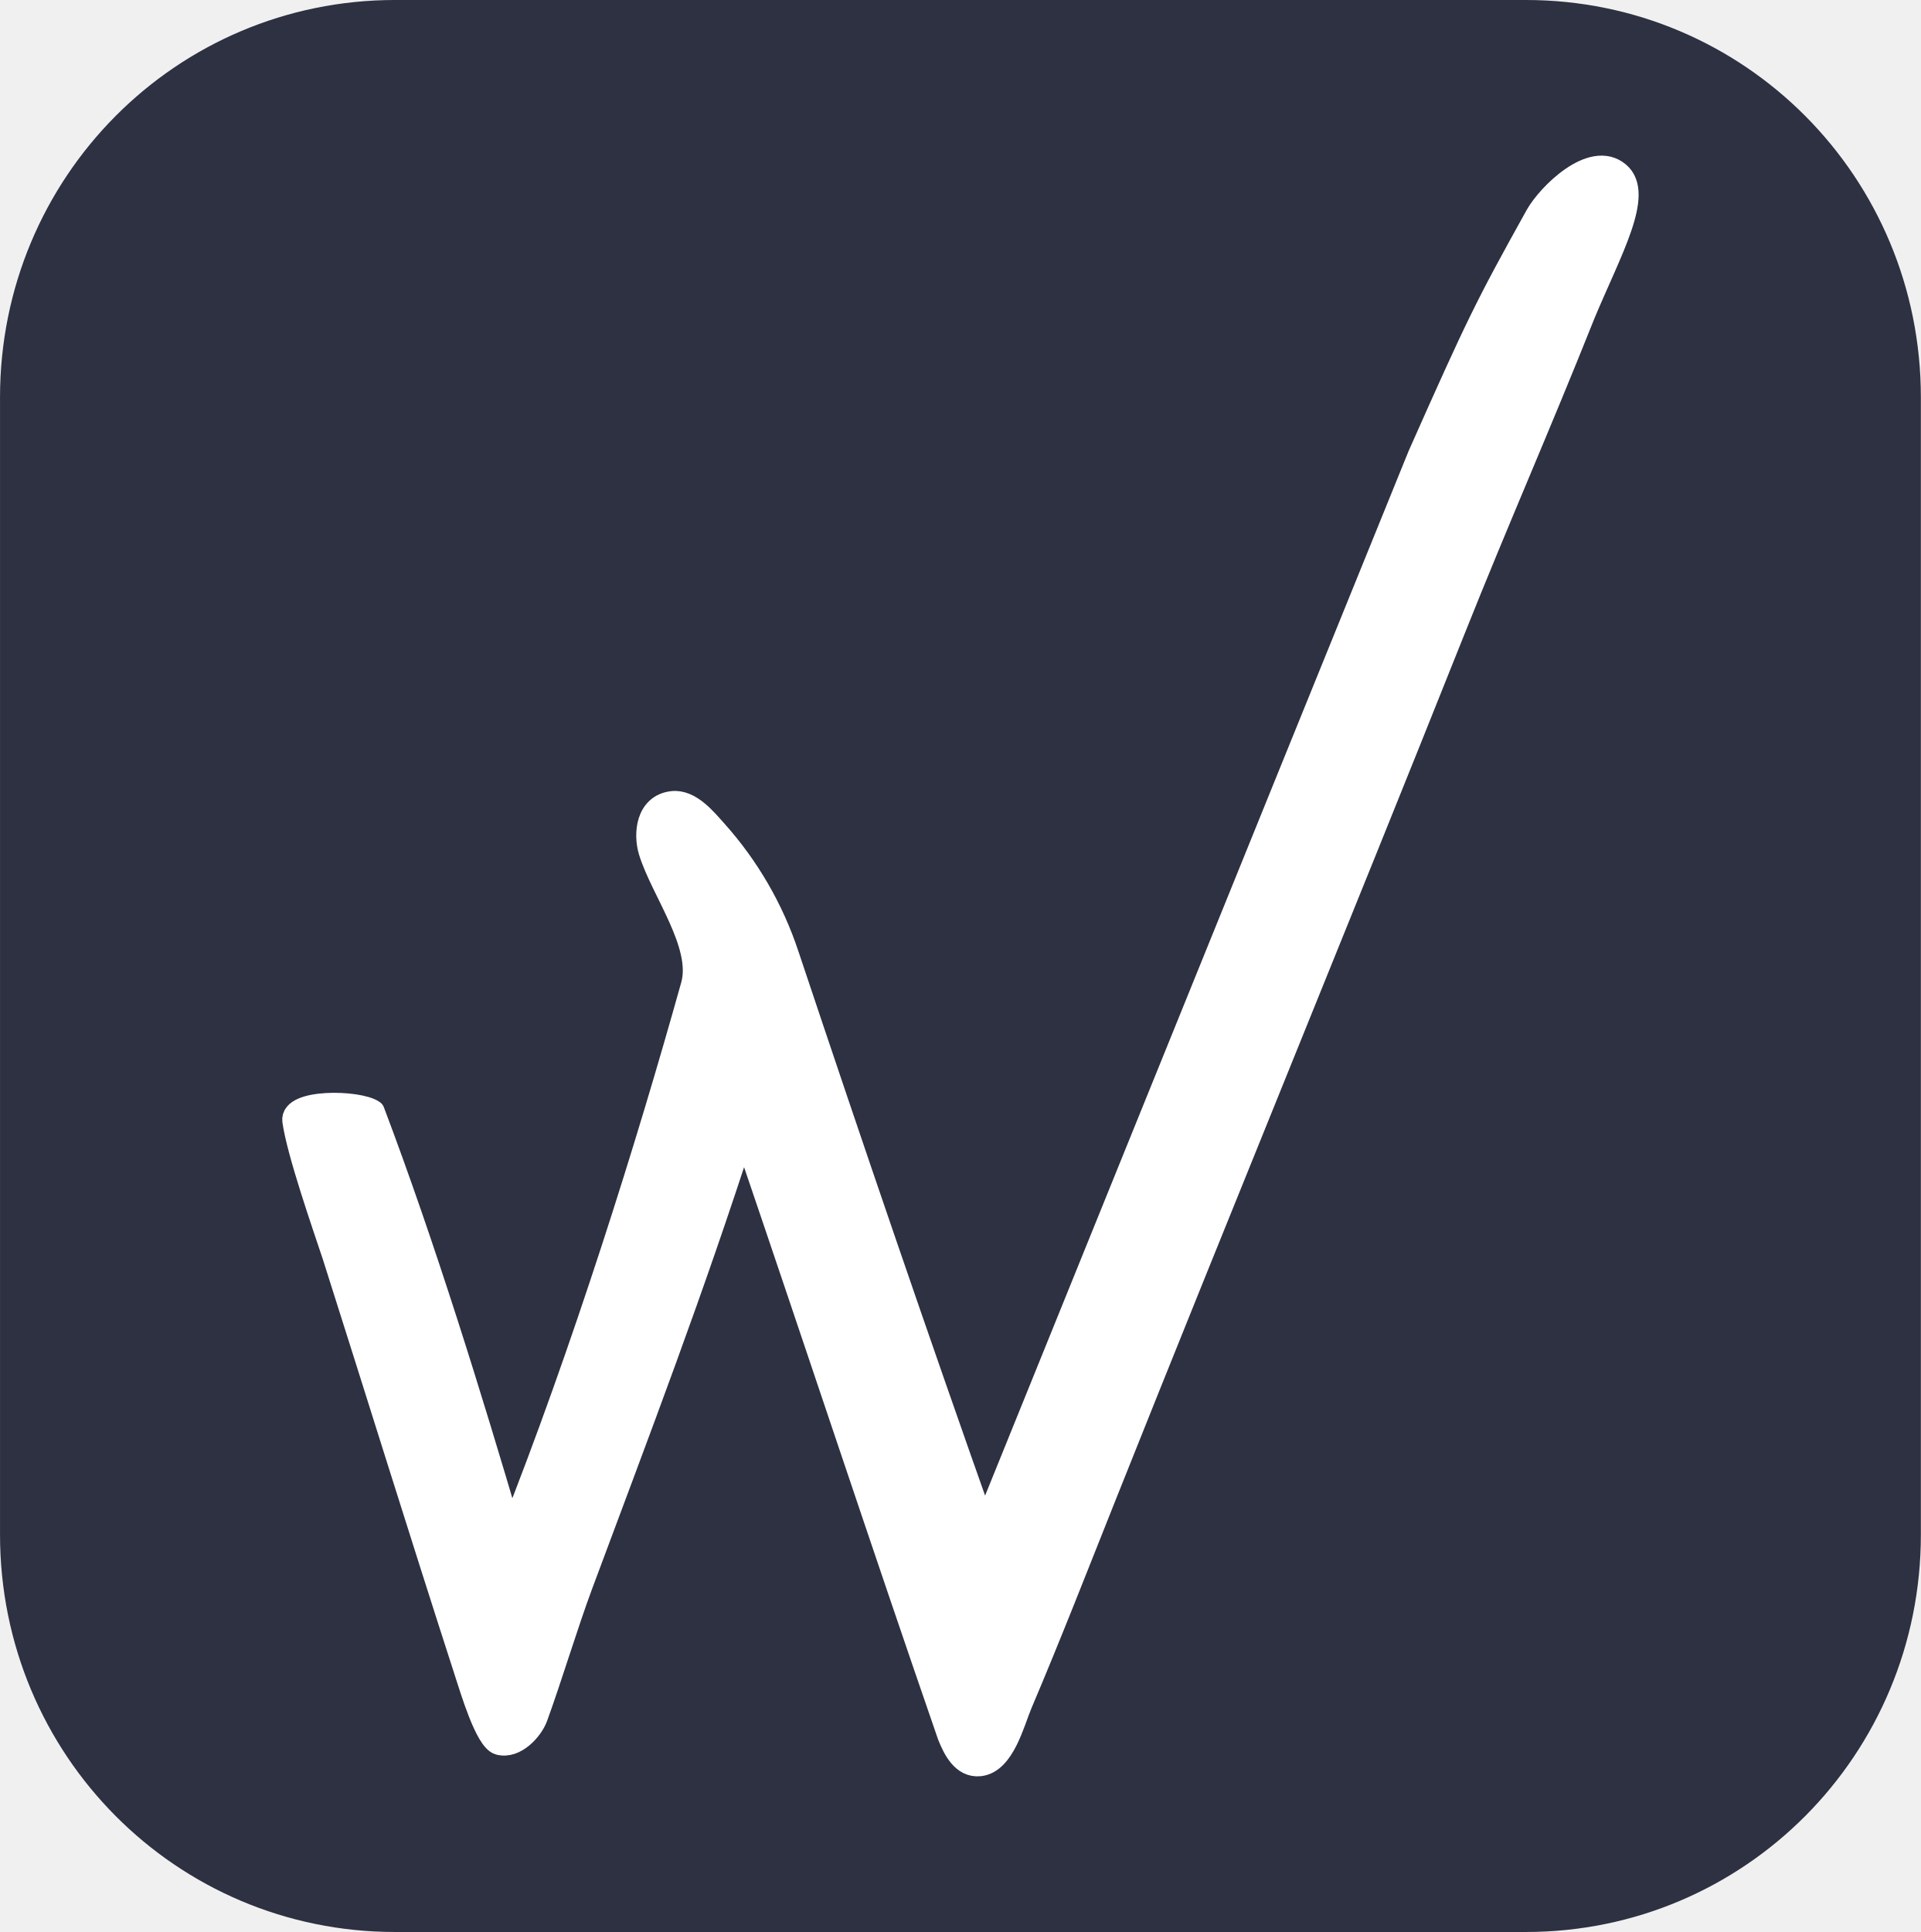
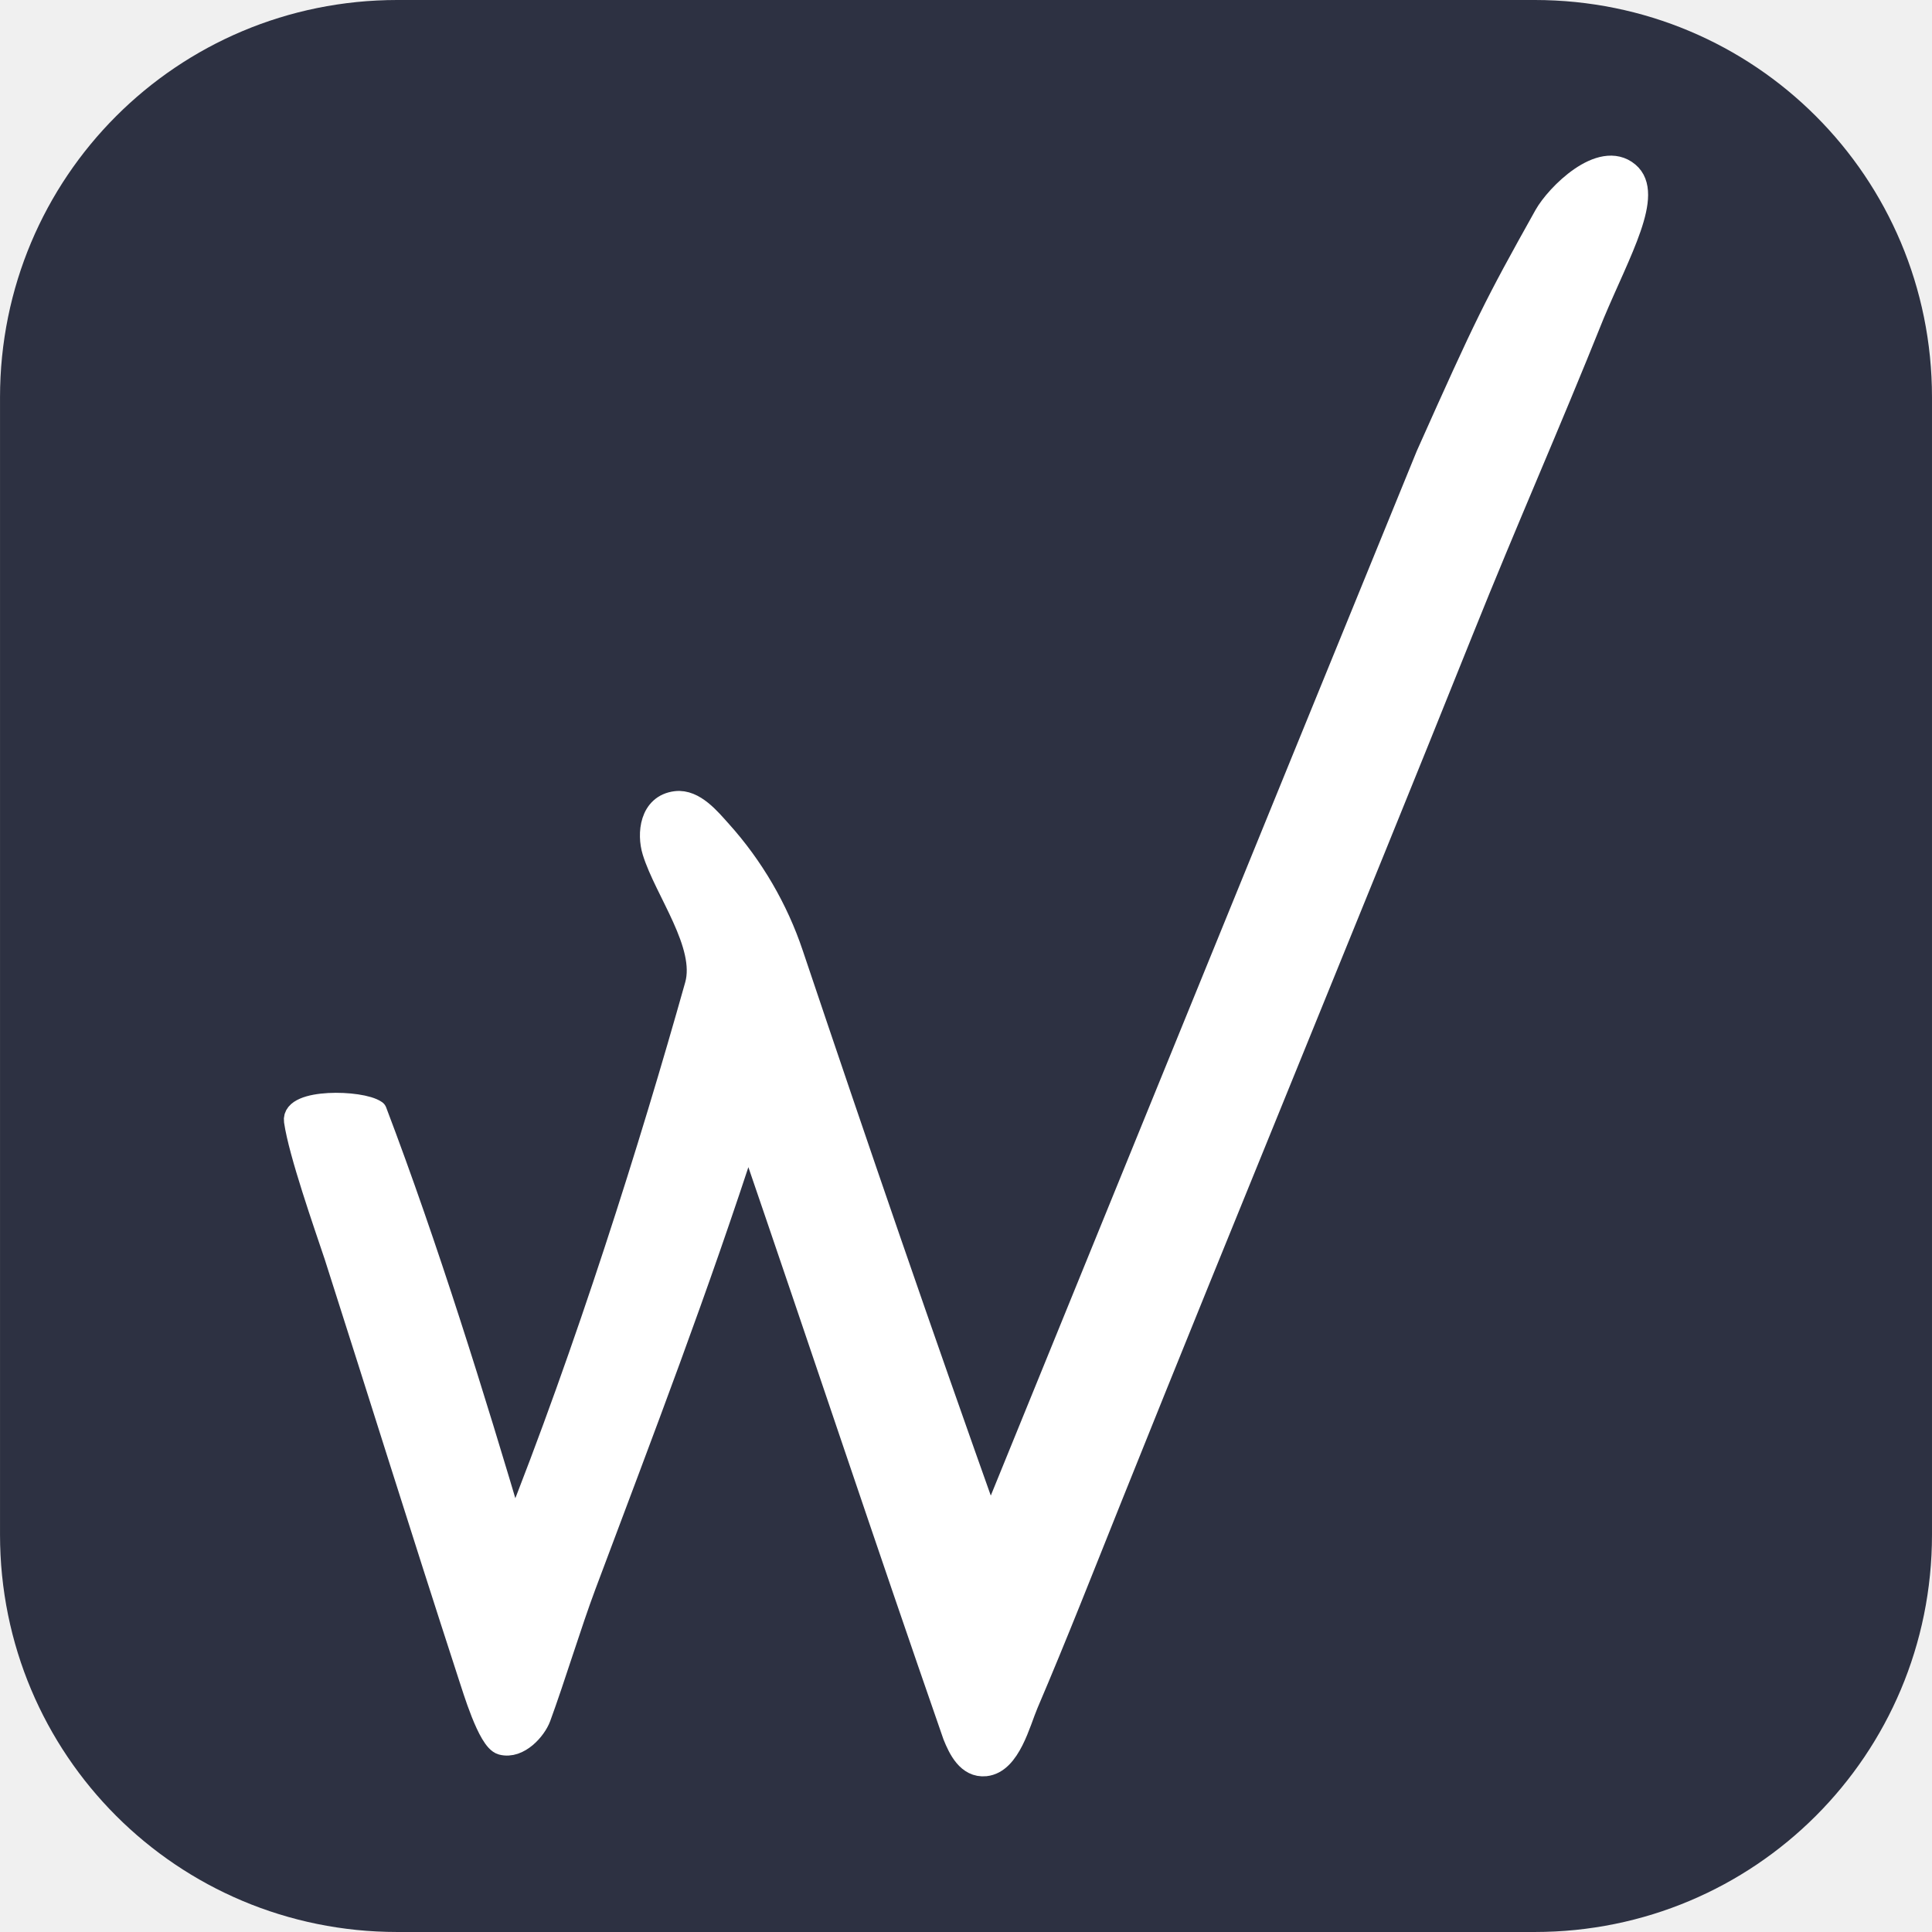
- <svg xmlns="http://www.w3.org/2000/svg" width="63.976mm" height="64.34mm" viewBox="0 0 63.976 64.34" version="1.1" id="svg8">
+ <svg xmlns="http://www.w3.org/2000/svg" width="250" height="250" viewBox="0 0 66.146 66.146" version="1.1" id="svg8">
  <defs id="defs2" />
  <g id="layer1" transform="translate(-173.6192,-234.6769)">
-     <g id="g65" transform="translate(95.21876,80.37069)">
+     <g id="g65" transform="matrix(1.033923,0,0,1.028069,92.55917,76.03954)">
      <path id="rect892" style="fill:#2d3142;stroke-width:0.947;stroke-linecap:round;stroke-linejoin:round;stroke-miterlimit:4;stroke-dasharray:none;paint-order:stroke fill markers" d="m 91.56,154.306 h 37.657 c 7.29,0 13.159,5.902 13.159,13.234 v 37.872 c 0,7.332 -5.869,13.234 -13.159,13.234 H 91.56 c -7.29,0 -13.159,-5.902 -13.159,-13.234 v -37.872 c 0,-7.332 5.869,-13.234 13.159,-13.234 z" />
      <path style="fill:#ffffff;fill-opacity:1;stroke:#ffffff;stroke-width:0.75;stroke-linecap:round;stroke-linejoin:round;stroke-miterlimit:4;stroke-dasharray:none;stroke-opacity:1;paint-order:stroke fill markers" d="m 103.175,191.986 c -1.718,5.341 -3.442,9.834 -5.408,15.108 -0.481,1.29 -1.028,3.11 -1.501,4.403 -0.145,0.396 -0.693,1.025 -1.245,0.877 -0.432,-0.116 -0.944,-1.876 -1.067,-2.238 -1.665,-5.153 -2.935,-9.267 -4.443,-14.004 -0.352,-1.058 -1.181,-3.433 -1.333,-4.497 -0.102,-0.71 2.174,-0.661 2.658,-0.319 1.707,4.514 3.249,9.515 4.58,14.039 2.418,-6.095 4.541,-12.887 6.037,-18.24 0.374,-1.351 -1.013,-3.153 -1.411,-4.459 -0.177,-0.582 -0.092,-1.526 0.742,-1.629 0.602,-0.074 1.117,0.569 1.473,0.967 1.06,1.184 1.871,2.588 2.368,4.08 2.225,6.653 4.252,12.581 6.56,19.097 0,0 10.052,-24.818 14.476,-35.701 1.962,-4.417 2.237,-4.972 3.911,-7.984 0.379,-0.682 1.847,-2.166 2.739,-1.415 0.821,0.691 -0.276,2.589 -1.152,4.691 -1.523,3.82 -2.832,6.763 -4.356,10.583 -3.83,9.604 -7.763,19.167 -11.593,28.771 -0.923,2.314 -1.827,4.636 -2.801,6.929 -0.259,0.609 -0.58,1.955 -1.378,2.039 -0.573,0.06 -0.861,-0.542 -1.037,-0.984 -2.285,-6.609 -4.218,-12.479 -6.82,-20.114 z" id="path915-3" />
    </g>
  </g>
</svg>
